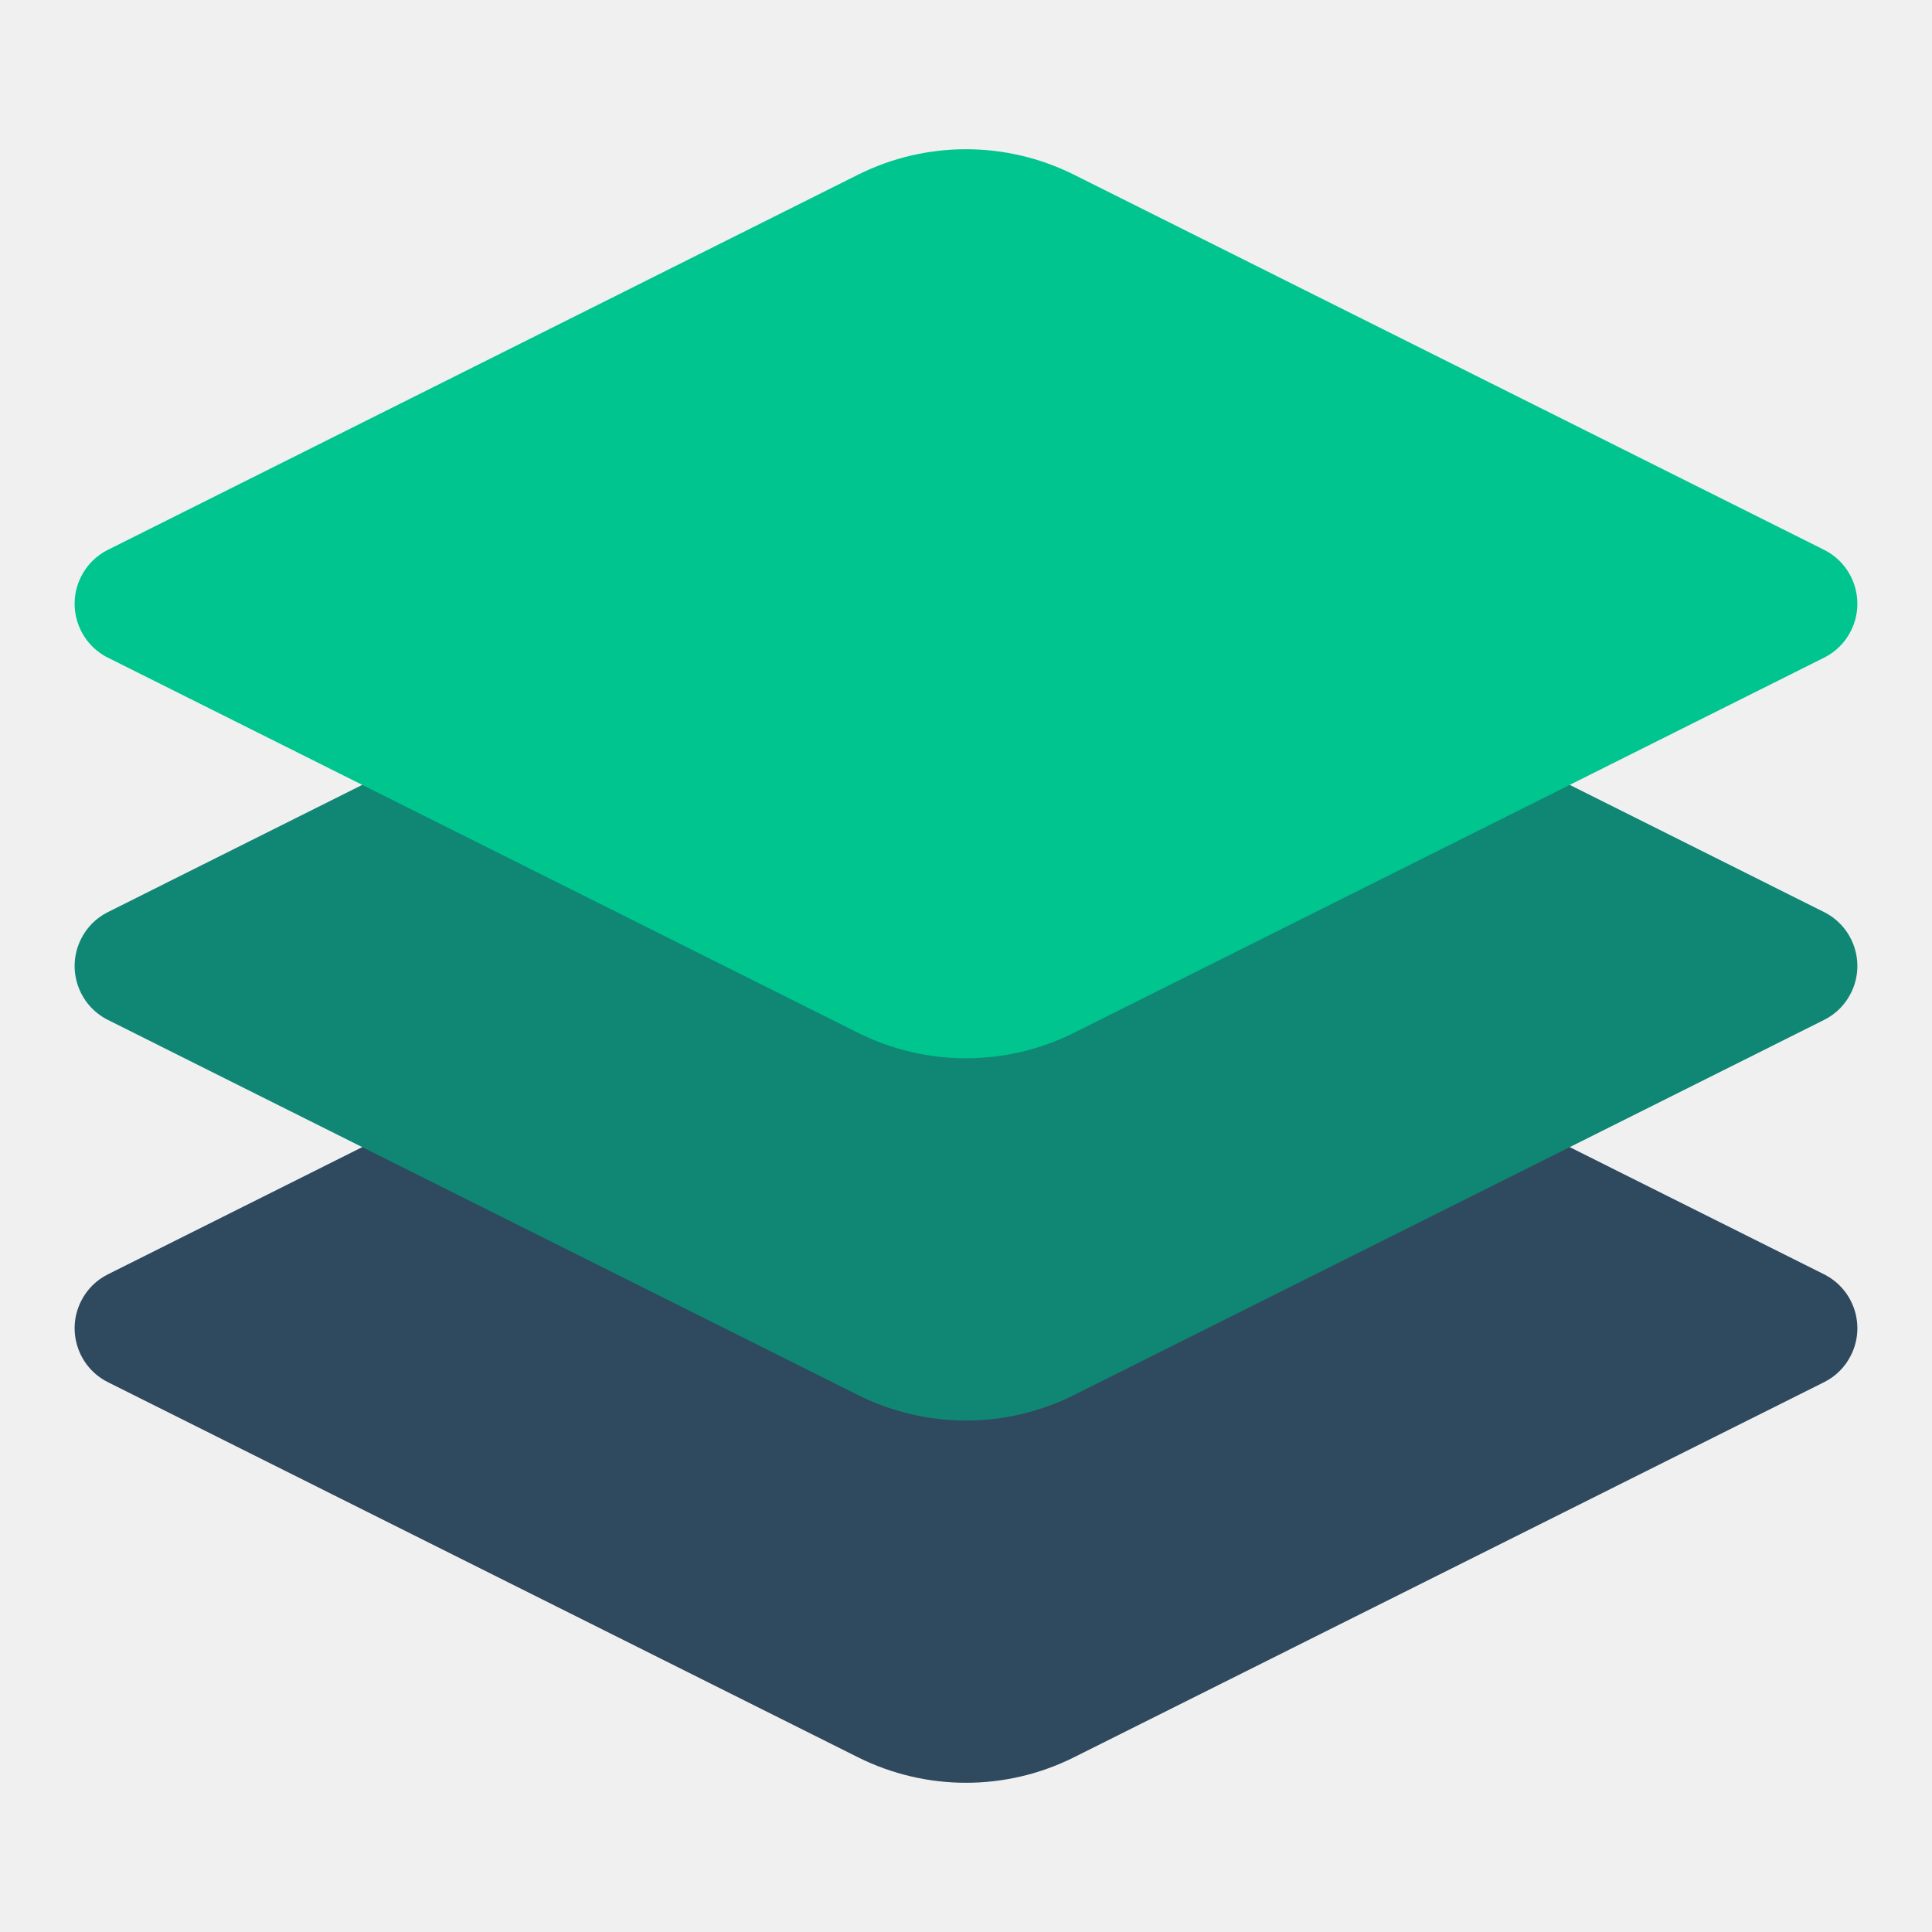
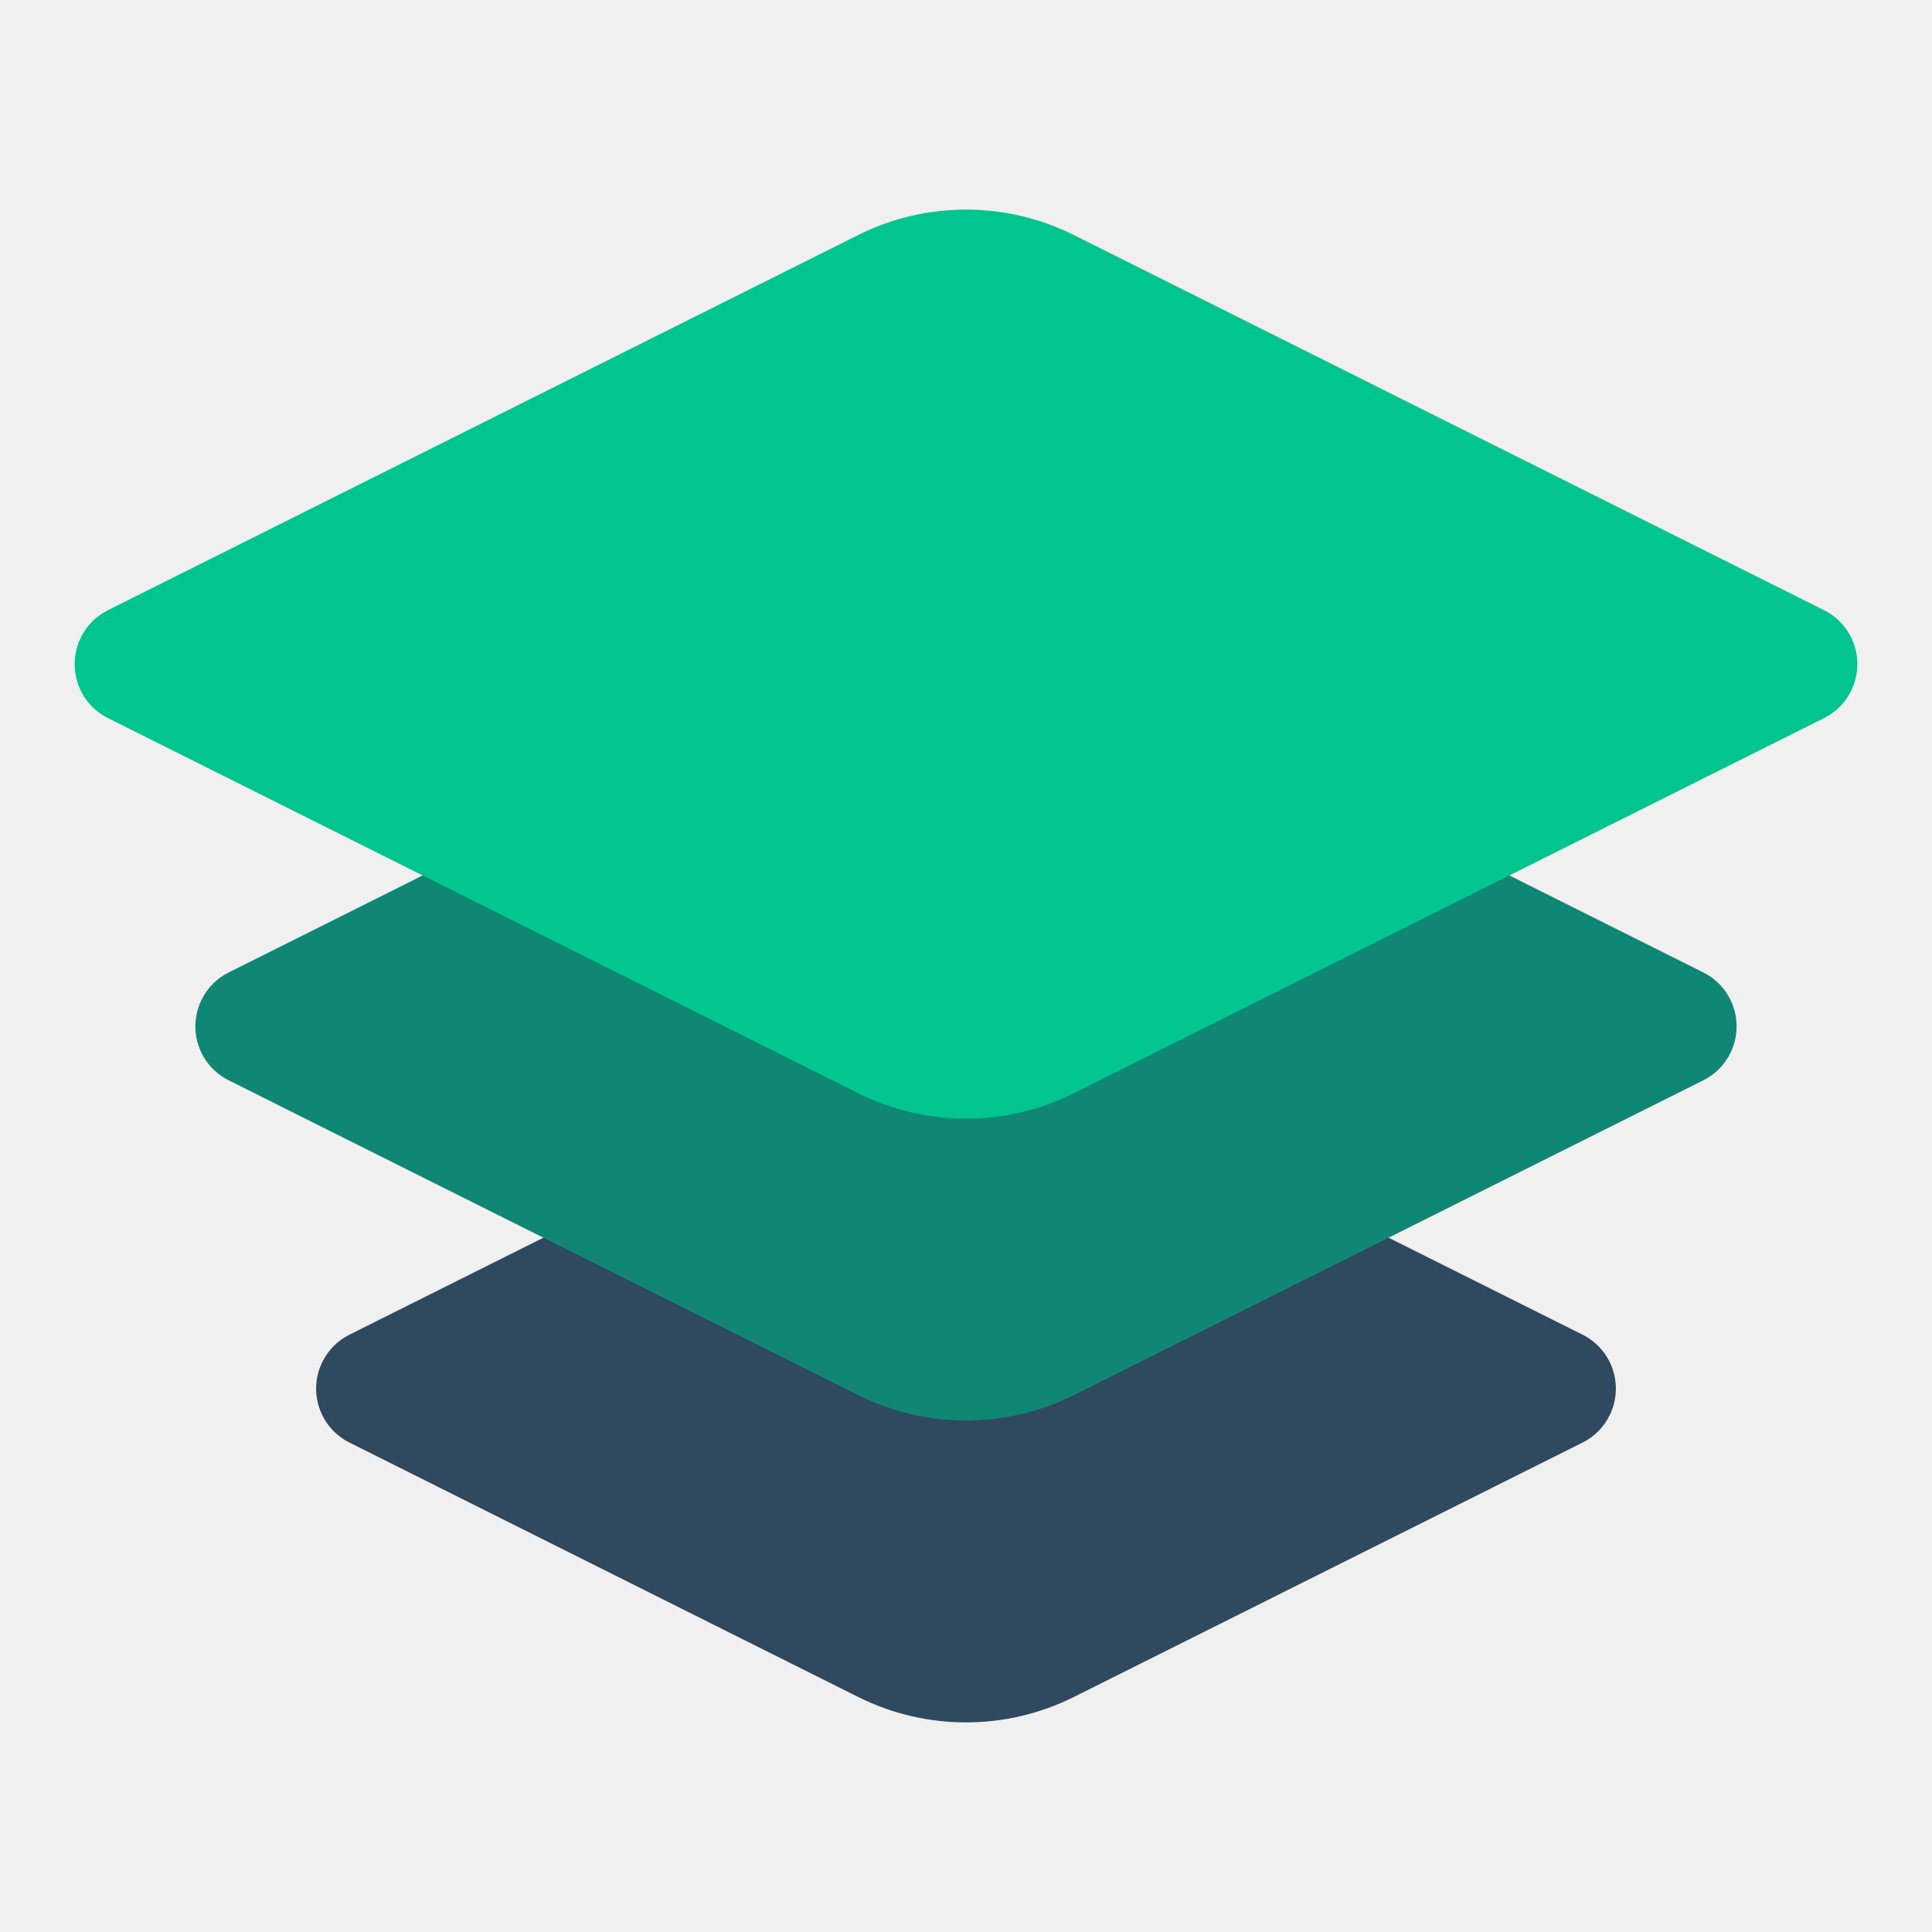
<svg xmlns="http://www.w3.org/2000/svg" xmlns:xlink="http://www.w3.org/1999/xlink" width="32" height="32" viewBox="0 0 32 32">
  <defs>
    <rect id="logo-a" width="32" height="32" />
  </defs>
  <g fill="none" fill-rule="evenodd">
    <mask id="logo-b" fill="#fff">
      <use xlink:href="#logo-a" />
    </mask>
    <use fill="#FFF" fill-rule="nonzero" opacity="0" xlink:href="#logo-a" />
-     <path fill="#2F495E" fill-rule="nonzero" d="M17.789,14.894 L30.211,21.106 C30.705,21.353 30.905,21.953 30.658,22.447 C30.562,22.641 30.405,22.798 30.211,22.894 L17.789,29.106 C16.663,29.669 15.337,29.669 14.211,29.106 L1.789,22.894 C1.295,22.647 1.095,22.047 1.342,21.553 C1.438,21.359 1.595,21.202 1.789,21.106 L14.211,14.894 C15.337,14.331 16.663,14.331 17.789,14.894 Z" mask="url(#logo-b)" />
-     <path fill="#108775" fill-rule="nonzero" d="M17.789,8.894 L30.211,15.106 C30.705,15.353 30.905,15.953 30.658,16.447 C30.562,16.641 30.405,16.798 30.211,16.894 L17.789,23.106 C16.663,23.669 15.337,23.669 14.211,23.106 L1.789,16.894 C1.295,16.647 1.095,16.047 1.342,15.553 C1.438,15.359 1.595,15.202 1.789,15.106 L14.211,8.894 C15.337,8.331 16.663,8.331 17.789,8.894 Z" mask="url(#logo-b)" />
-     <path fill="#00C58E" fill-rule="nonzero" d="M17.789,2.894 L30.211,9.106 C30.705,9.353 30.905,9.953 30.658,10.447 C30.562,10.641 30.405,10.798 30.211,10.894 L17.789,17.106 C16.663,17.669 15.337,17.669 14.211,17.106 L1.789,10.894 C1.295,10.647 1.095,10.047 1.342,9.553 C1.438,9.359 1.595,9.202 1.789,9.106 L14.211,2.894 C15.337,2.331 16.663,2.331 17.789,2.894 Z" mask="url(#logo-b)" />
+     <path fill="#2F495E" fill-rule="nonzero" d="M17.789,17.894 L26.211,22.106 C26.705,22.353 26.905,22.953 26.658,23.447 C26.562,23.641 26.405,23.798 26.211,23.894 L17.789,28.106 C16.663,28.669 15.337,28.669 14.211,28.106 L5.789,23.894 C5.295,23.647 5.095,23.047 5.342,22.553 C5.438,22.359 5.595,22.202 5.789,22.106 L14.211,17.894 C15.337,17.331 16.663,17.331 17.789,17.894 Z" mask="url(#logo-b)" />
+     <path fill="#108775" fill-rule="nonzero" d="M17.789,10.894 L28.211,16.106 C28.705,16.353 28.905,16.953 28.658,17.447 C28.562,17.641 28.405,17.798 28.211,17.894 L17.789,23.106 C16.663,23.669 15.337,23.669 14.211,23.106 L3.789,17.894 C3.295,17.647 3.095,17.047 3.342,16.553 C3.438,16.359 3.595,16.202 3.789,16.106 L14.211,10.894 C15.337,10.331 16.663,10.331 17.789,10.894 Z" mask="url(#logo-b)" />
+     <path fill="#00C58E" fill-rule="nonzero" d="M17.789,3.894 L30.211,10.106 C30.705,10.353 30.905,10.953 30.658,11.447 C30.562,11.641 30.405,11.798 30.211,11.894 L17.789,18.106 C16.663,18.669 15.337,18.669 14.211,18.106 L1.789,11.894 C1.295,11.647 1.095,11.047 1.342,10.553 C1.438,10.359 1.595,10.202 1.789,10.106 L14.211,3.894 C15.337,3.331 16.663,3.331 17.789,3.894 Z" mask="url(#logo-b)" />
  </g>
</svg>
